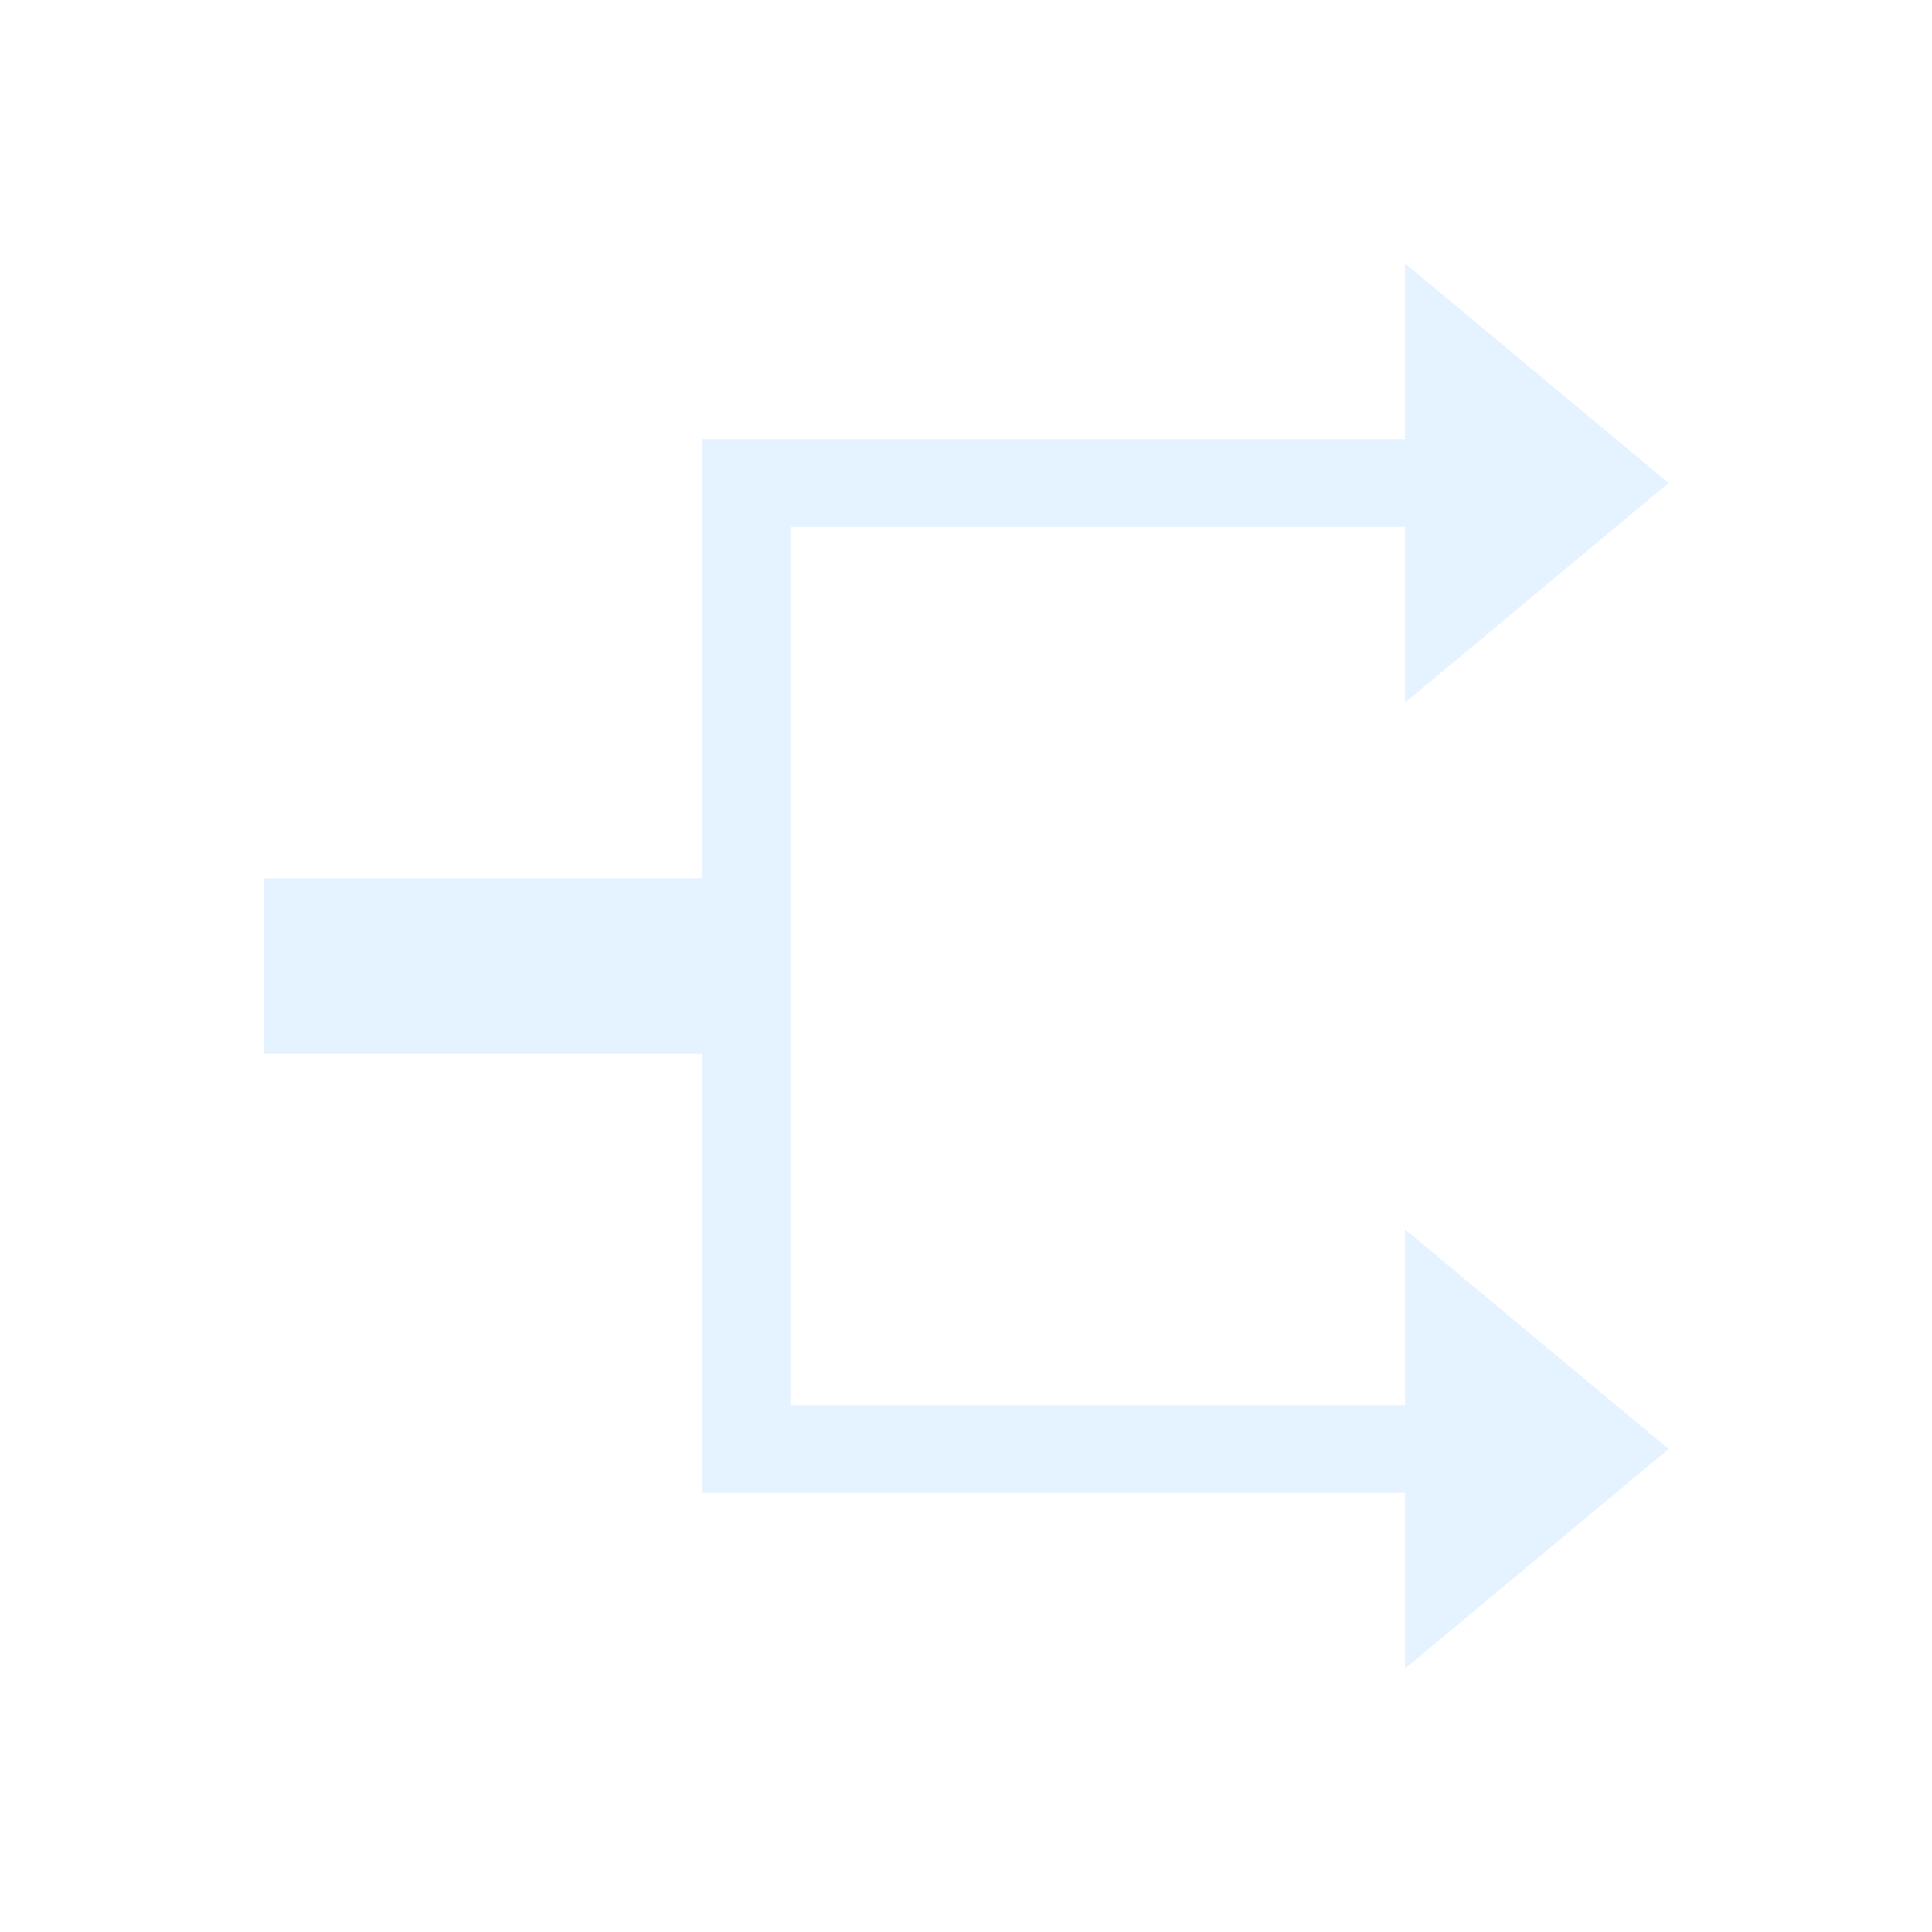
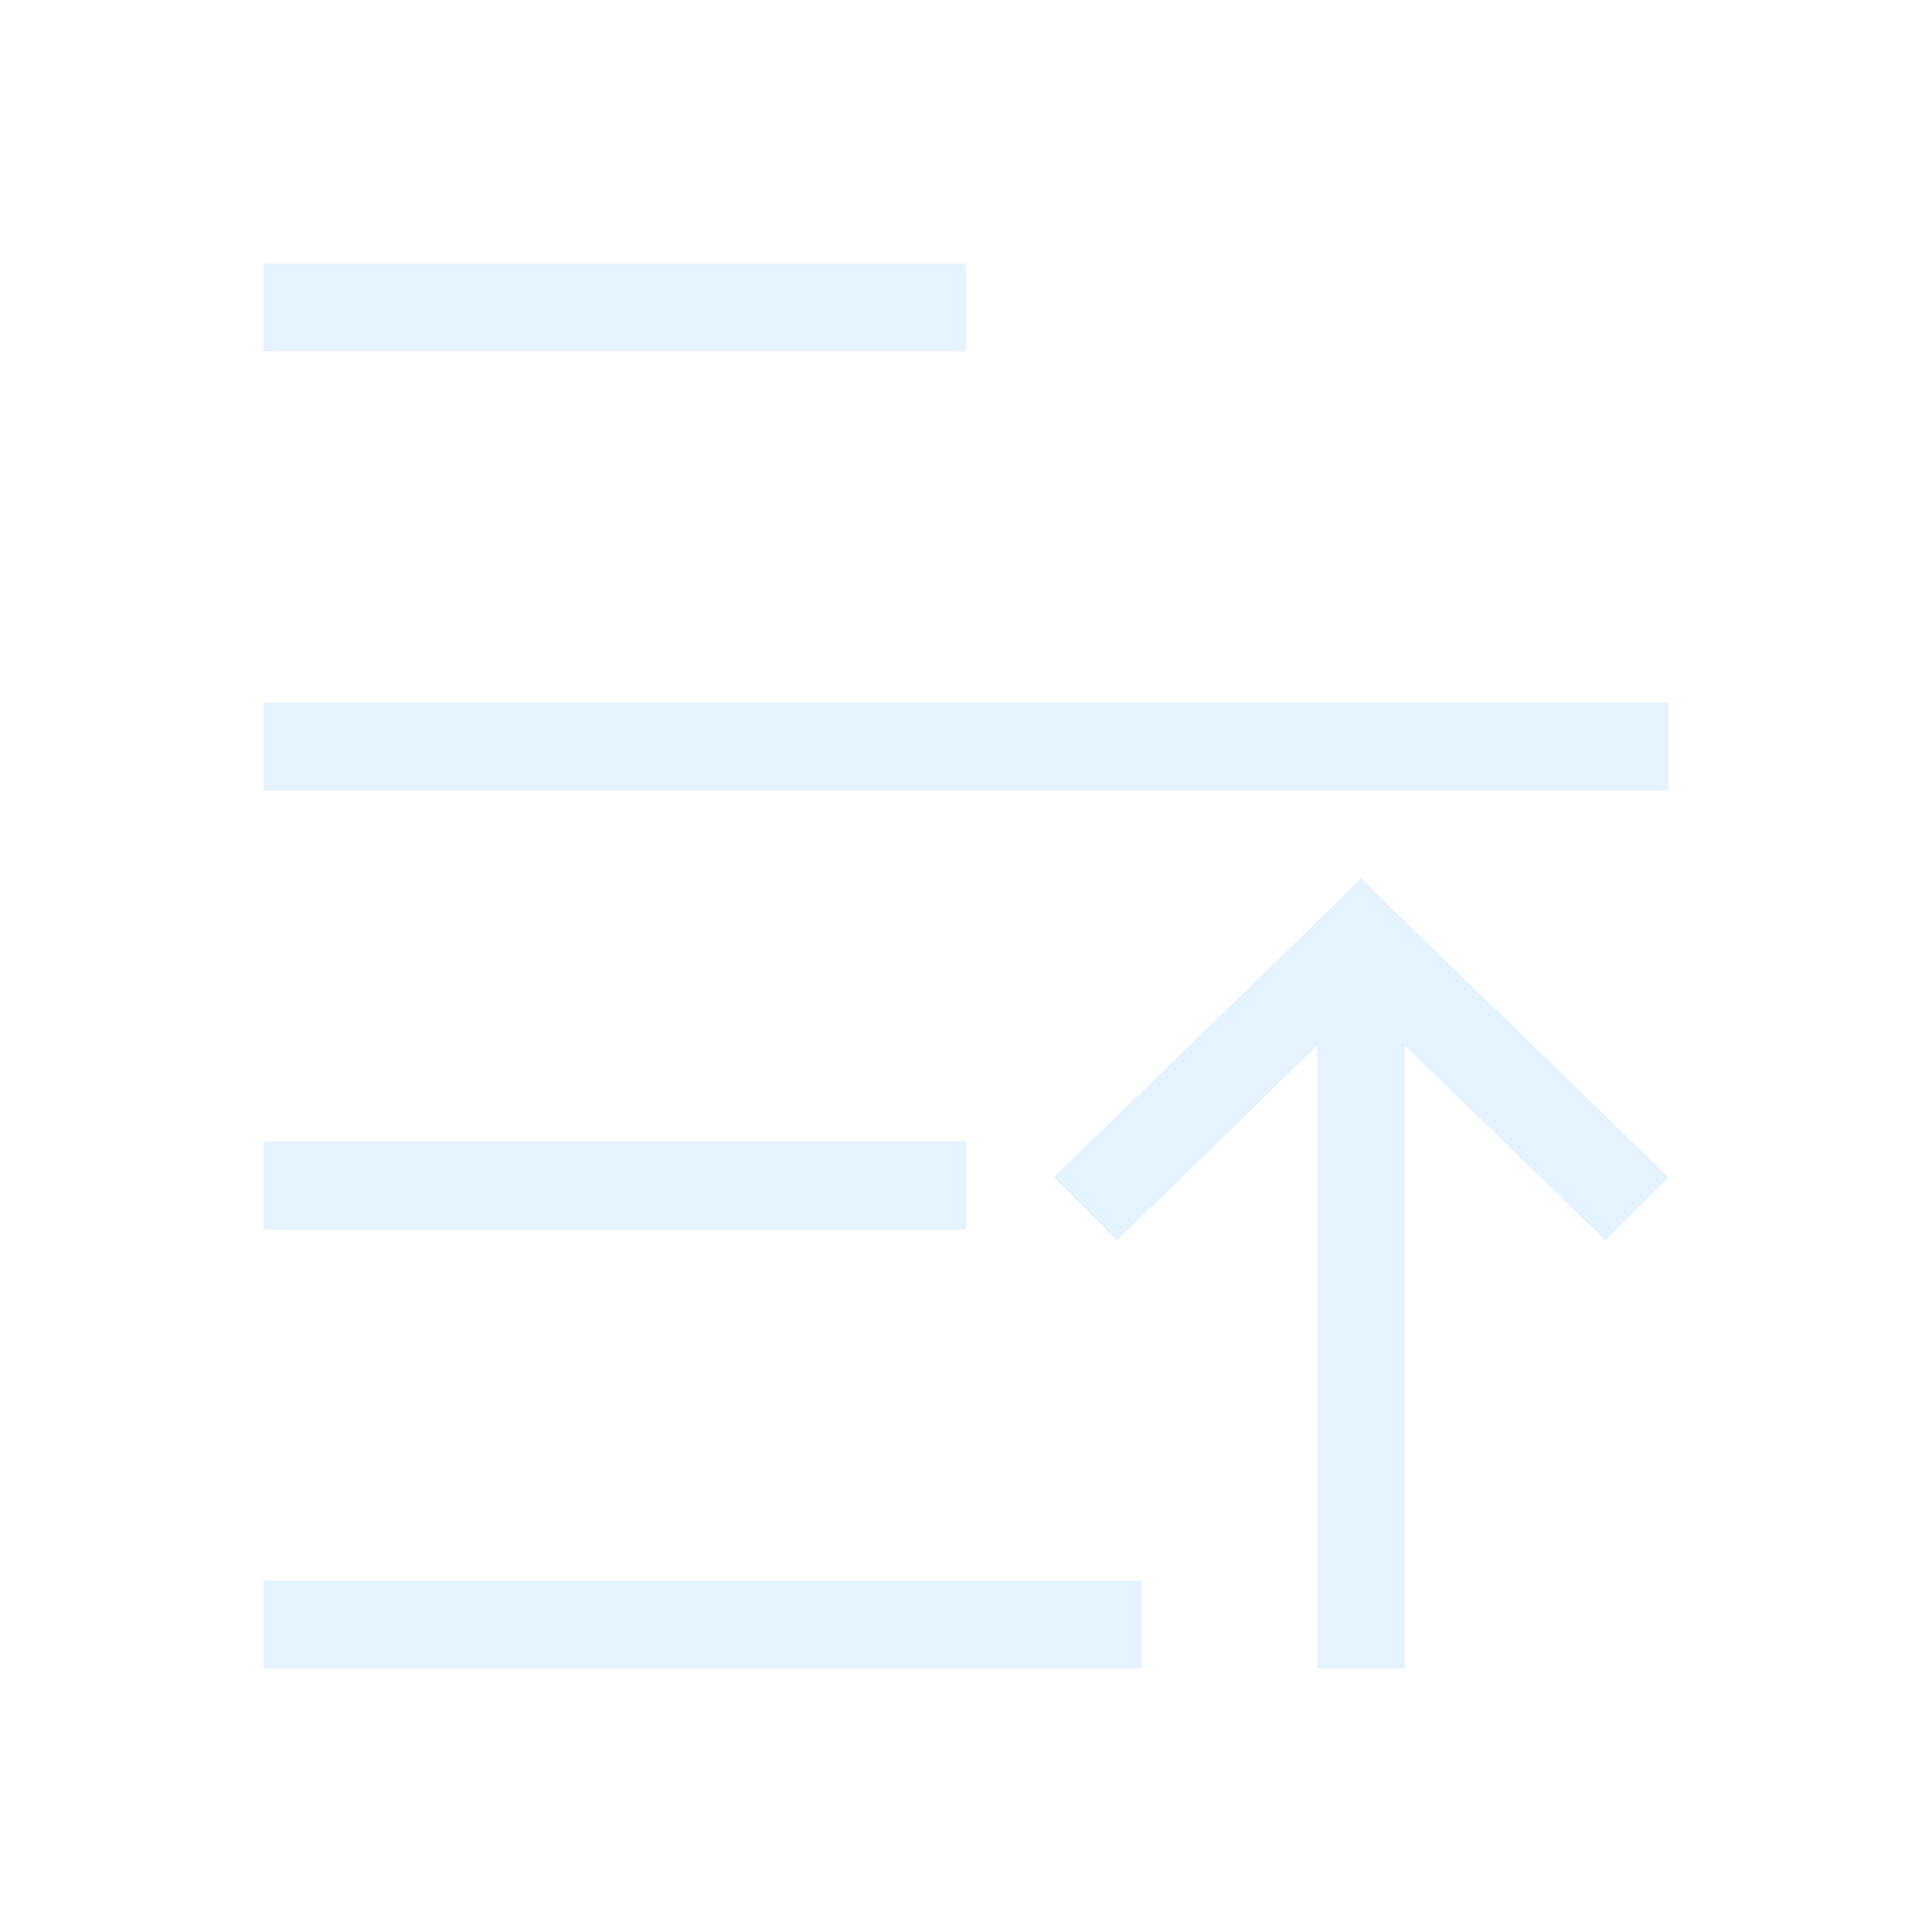
<svg xmlns="http://www.w3.org/2000/svg" viewBox="0 0 22 22">
  <defs id="defs3051">
    <style type="text/css" id="current-color-scheme">
      .ColorScheme-Text {
        color:#e5f2ff;
      }
      </style>
  </defs>
-   <path style="fill:currentColor;fill-opacity:1;stroke:none" d="M 16 3 L 16 5 L 9 5 L 8 5 L 8 10 L 3 10 L 3 12 L 8 12 L 8 17 L 9 17 L 16 17 L 16 19 L 19 16.5 L 16 14 L 16 16 L 9 16 L 9 12 L 9 10 L 9 6 L 16 6 L 16 8 L 19 5.5 L 16 3 z " class="ColorScheme-Text" />
+   <path style="fill:currentColor;fill-opacity:1;stroke:none" d="M 3 3 L 3 4 L 11 4 L 11 3 L 3 3 z M 3 8 L 3 9 L 19 9 L 19 8 L 3 8 z M 15.5 10 L 15.281 10.219 L 12 13.406 L 12.719 14.125 L 15 11.906 L 15 19 L 16 19 L 16 11.906 L 18.281 14.125 L 19 13.406 L 15.719 10.219 L 15.5 10 z M 3 13 L 3 14 L 11 14 L 11 13 L 3 13 z M 3 18 L 3 19 L 13 19 L 13 18 L 3 18 z " class="ColorScheme-Text" />
</svg>
